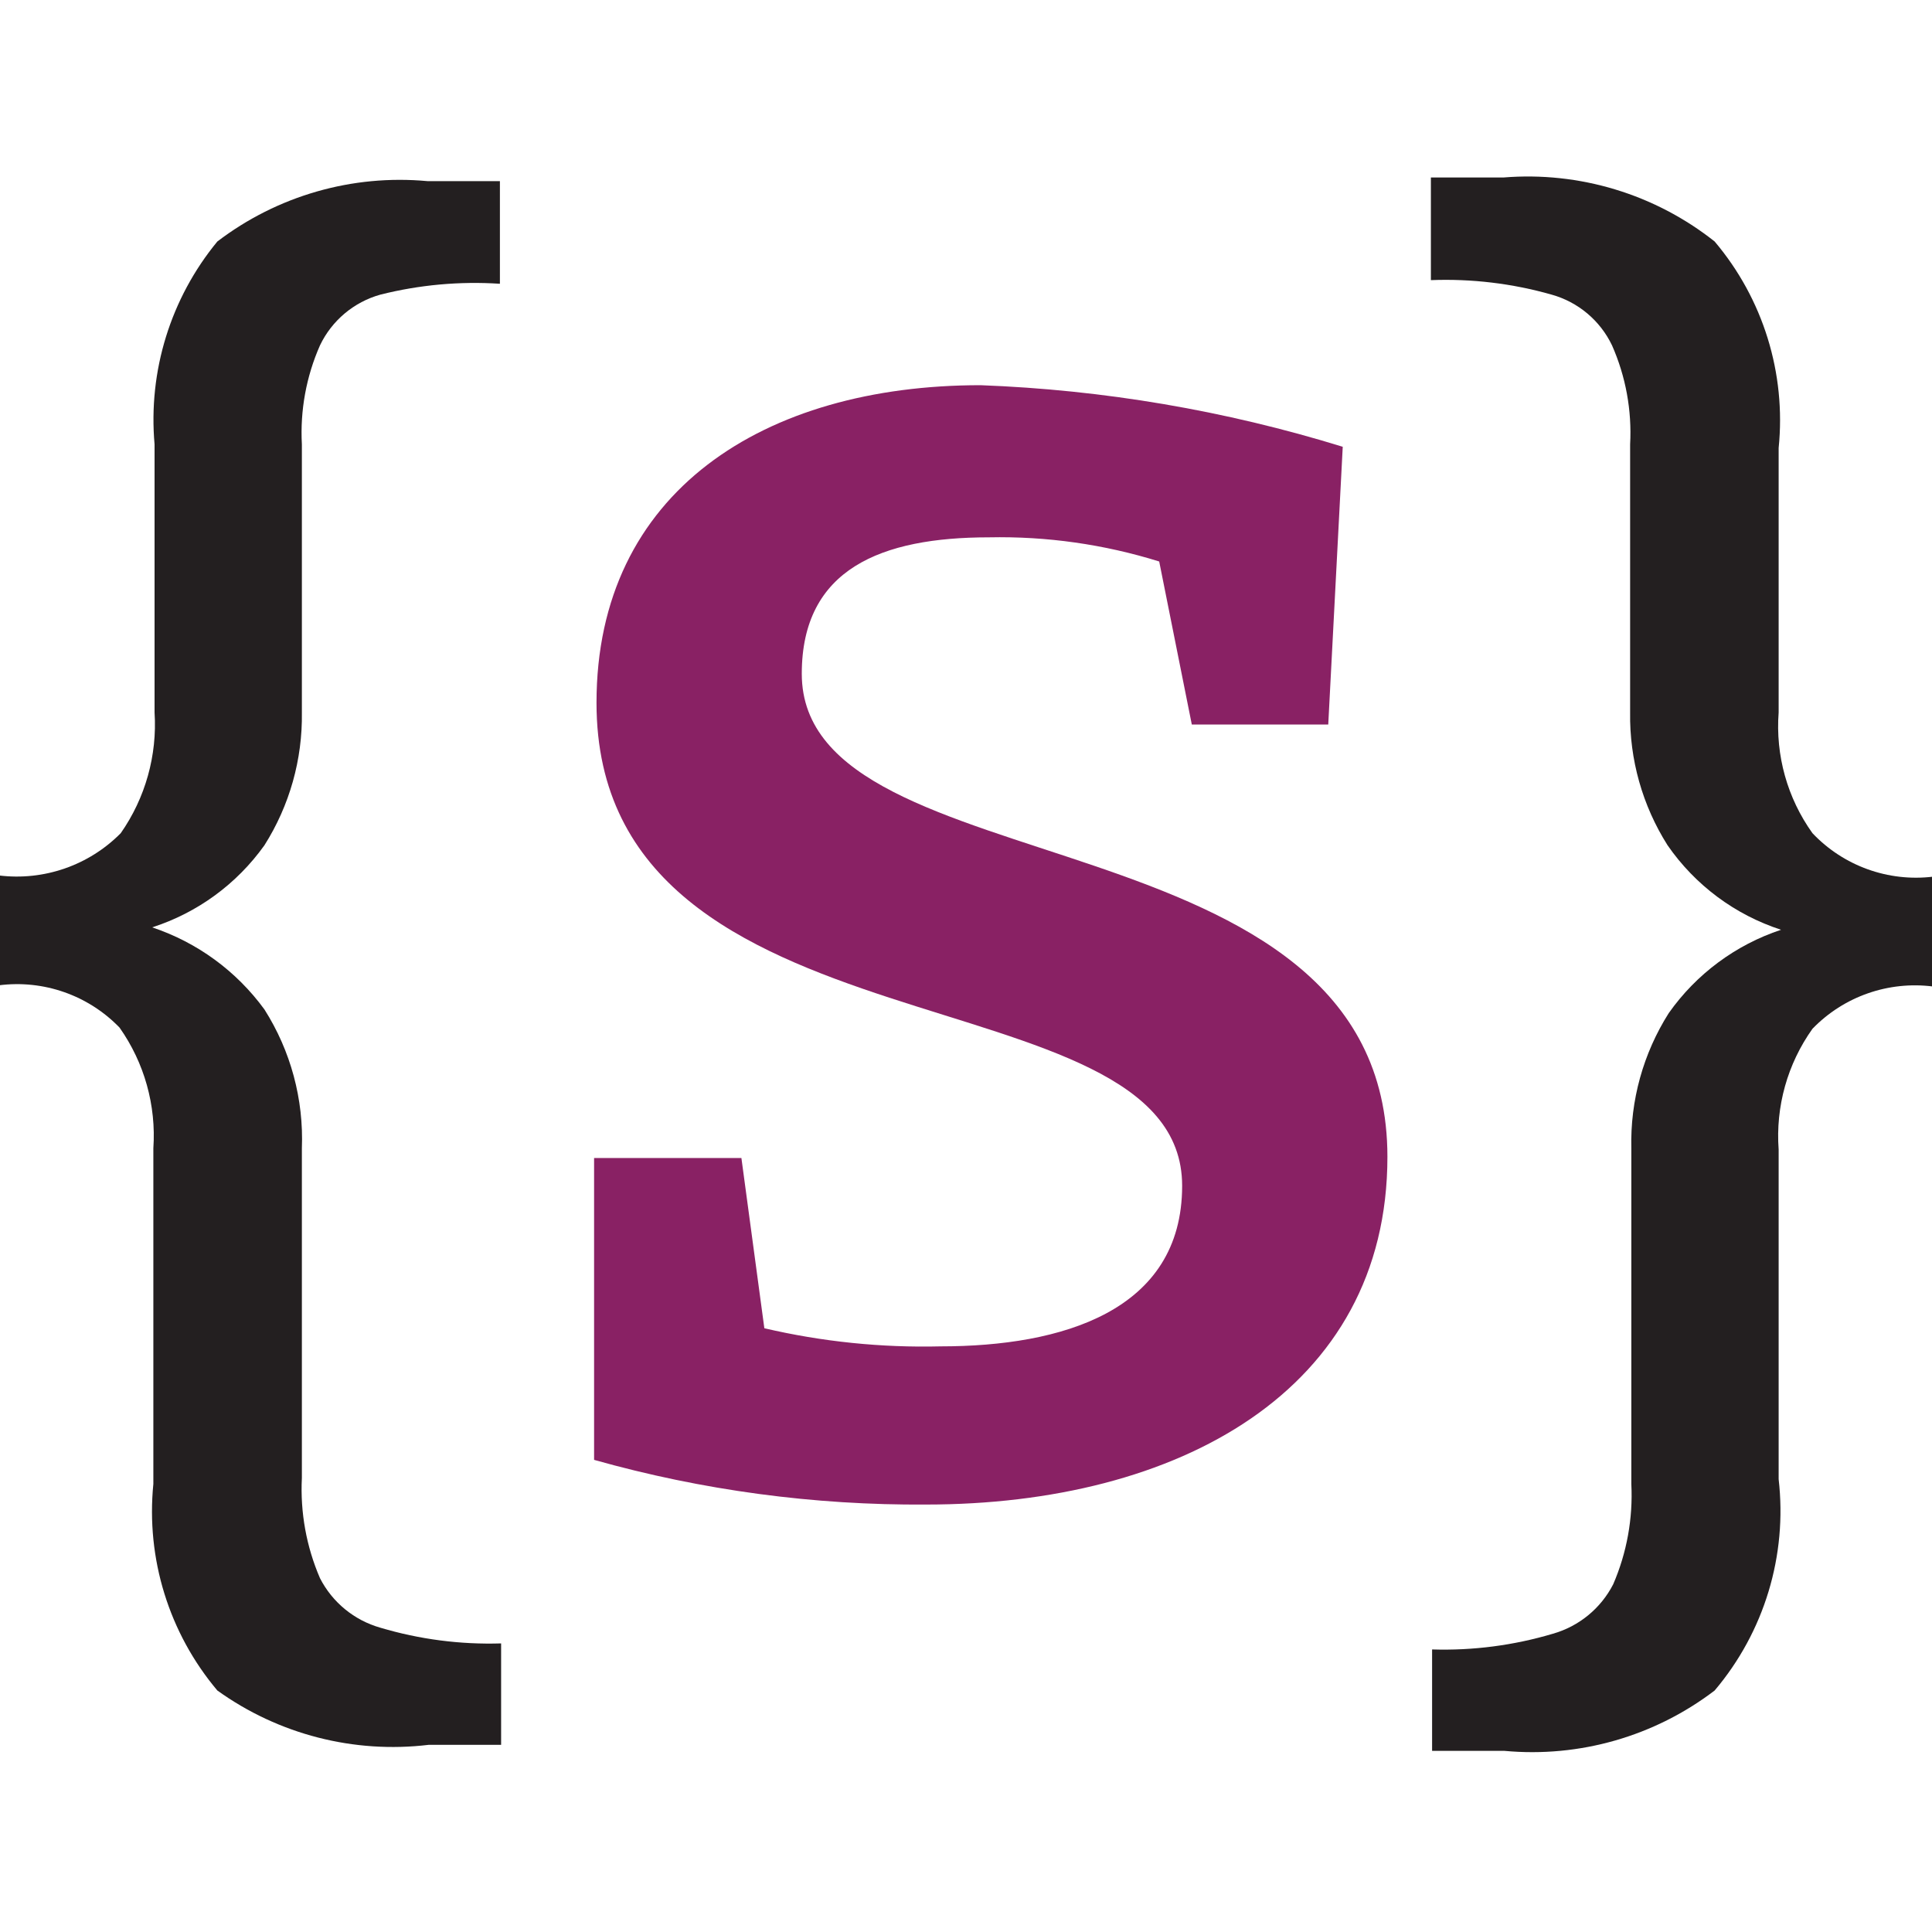
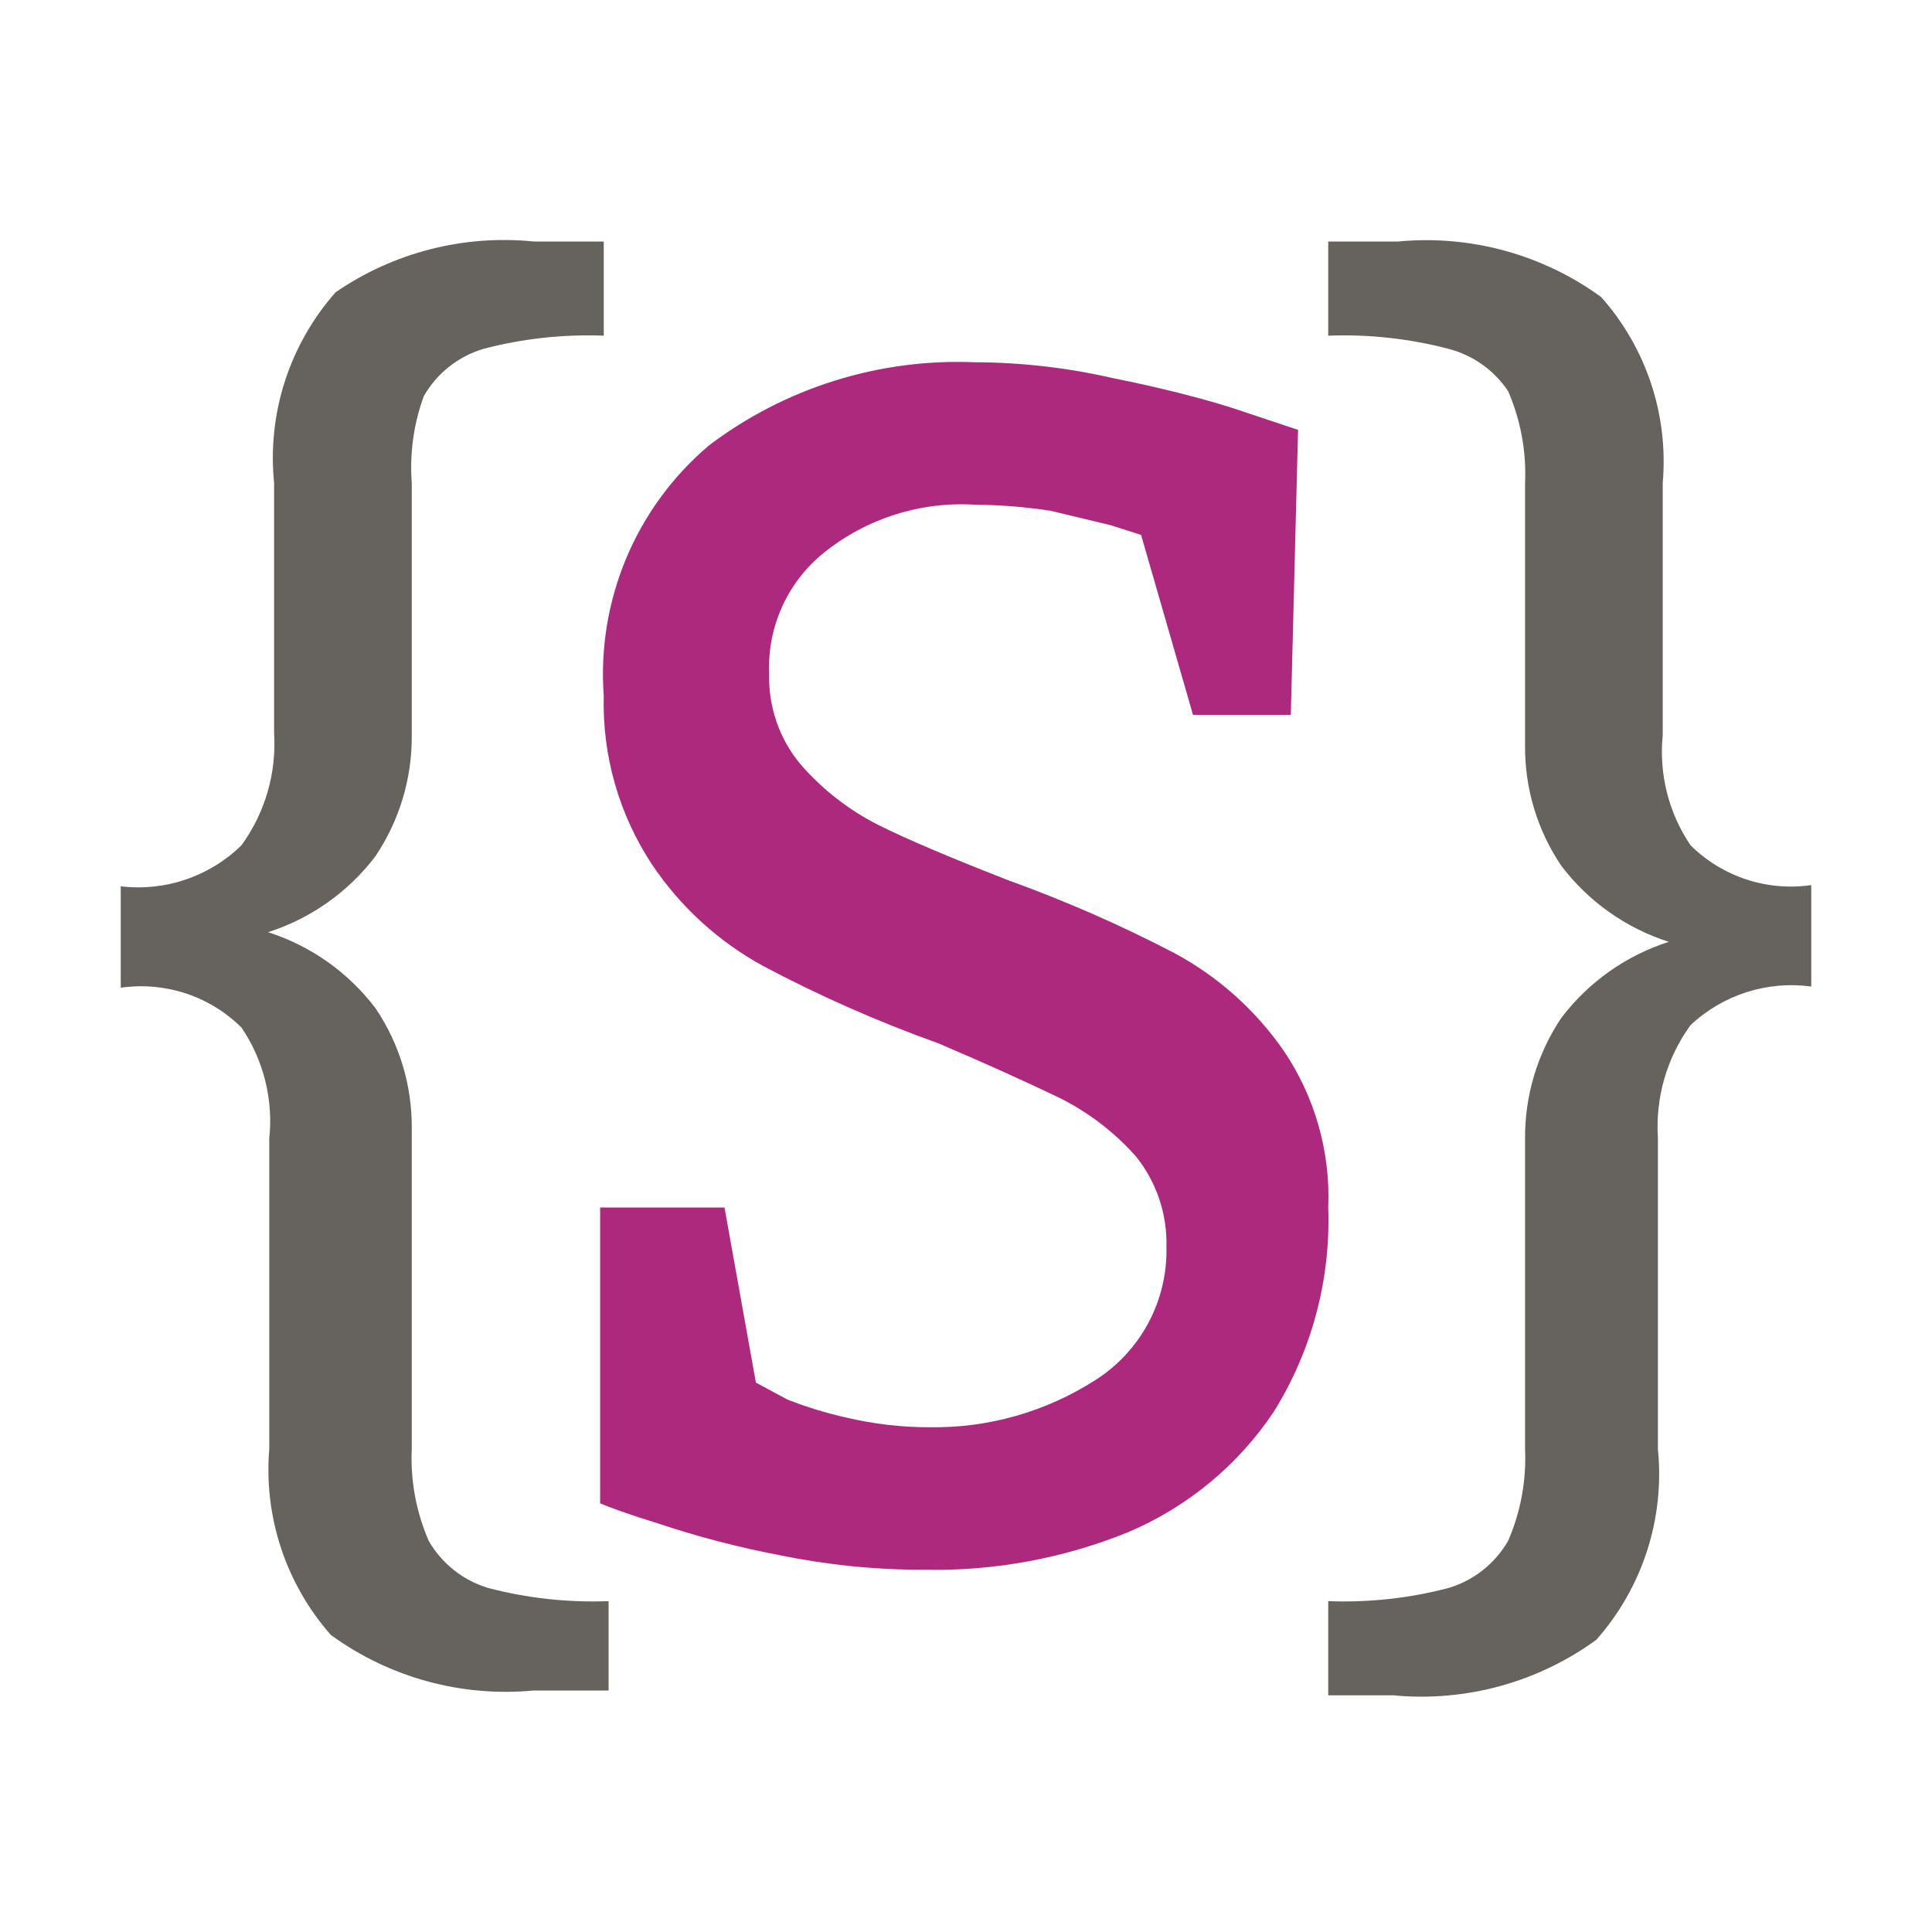
- <svg xmlns="http://www.w3.org/2000/svg" viewBox="0 0 16 16">
+ <svg xmlns="http://www.w3.org/2000/svg" id="_16" data-name="16" width="16" height="16" viewBox="0 0 16 16">
  <defs>
-     <style>.cls-1{fill:#231f20;}.cls-2{fill:#892164;}</style>
+     <style>.cls-1{fill:none;}.cls-2{fill:#ad297e;}.cls-3{fill:#66625d;}</style>
  </defs>
-   <g id="_16" data-name="16">
-     <path class="cls-1" d="M3.15,2.44a.79.79,0,0,0-.5.42,1.79,1.79,0,0,0-.15.82V5.9A2,2,0,0,1,2.19,7a1.83,1.83,0,0,1-.93.68,1.89,1.89,0,0,1,.93.68A2,2,0,0,1,2.5,9.51v2.73a1.86,1.86,0,0,0,.15.83.81.81,0,0,0,.5.41,3.16,3.16,0,0,0,1,.13v.84h-.6A2.49,2.49,0,0,1,1.8,14a2.3,2.3,0,0,1-.53-1.71V9.51a1.55,1.55,0,0,0-.28-1,1.18,1.18,0,0,0-1-.35V7.25A1.21,1.21,0,0,0,1,6.9a1.57,1.57,0,0,0,.28-1V3.68A2.32,2.32,0,0,1,1.8,2a2.49,2.49,0,0,1,1.74-.5h.6v.85A3.2,3.2,0,0,0,3.15,2.44Z" />
-     <path class="cls-2" d="M6.33,11a5.8,5.8,0,0,0,1.46.15c1,0,2-.29,2-1.33,0-1.82-4.85-1-4.85-4,0-1.75,1.39-2.63,3.18-2.63a11.65,11.65,0,0,1,3,.51L11,6H9.87L9.6,4.65a4.43,4.43,0,0,0-1.41-.2c-.89,0-1.55.26-1.55,1.13,0,1.8,4.85,1.11,4.85,4,0,1.94-1.74,2.88-3.82,2.88a9.88,9.88,0,0,1-2.75-.37V9.59H6.14Z" />
-     <path class="cls-1" d="M14.2,2a2.29,2.29,0,0,1,.53,1.71V5.9a1.52,1.52,0,0,0,.28,1,1.18,1.18,0,0,0,1,.36v.91a1.18,1.18,0,0,0-1,.35,1.53,1.53,0,0,0-.28,1v2.73A2.3,2.3,0,0,1,14.2,14a2.49,2.49,0,0,1-1.74.5h-.6v-.84a3.16,3.16,0,0,0,1-.13.81.81,0,0,0,.5-.41,1.86,1.86,0,0,0,.15-.83V9.51a2,2,0,0,1,.31-1.12,1.85,1.85,0,0,1,.93-.69A1.83,1.83,0,0,1,13.81,7,2,2,0,0,1,13.5,5.9V3.68a1.79,1.79,0,0,0-.15-.82.79.79,0,0,0-.5-.42,3.2,3.2,0,0,0-1-.12V1.47h.6A2.49,2.49,0,0,1,14.2,2Z" />
-   </g>
+   <rect class="cls-1" width="16" height="16" />
+   <path class="cls-2" d="M6.52,11.59a3.28,3.28,0,0,0,.49.15,3,3,0,0,0,.69.08,2.47,2.47,0,0,0,1.37-.39,1.27,1.27,0,0,0,.59-1.1,1.15,1.15,0,0,0-.25-.75,2.1,2.1,0,0,0-.64-.49c-.25-.12-.6-.28-1-.45A11,11,0,0,1,6.32,8a2.62,2.62,0,0,1-.92-.84A2.42,2.42,0,0,1,5,5.76a2.48,2.48,0,0,1,.87-2.07A3.41,3.41,0,0,1,8.07,3a5.18,5.18,0,0,1,1.14.13c.4.08.75.17,1,.25l.54.18-.06,2.36H9.88L9.45,4.43,9.2,4.35l-.5-.12a4.32,4.32,0,0,0-.62-.05,1.82,1.82,0,0,0-1.26.4,1.22,1.22,0,0,0-.45,1,1.12,1.12,0,0,0,.26.75,2.12,2.12,0,0,0,.64.5c.26.13.62.28,1.08.46a11.21,11.21,0,0,1,1.37.6,2.6,2.6,0,0,1,.91.81A2.16,2.16,0,0,1,11,10a3,3,0,0,1-.45,1.69,2.73,2.73,0,0,1-1.21,1A4.25,4.25,0,0,1,7.65,13a5.86,5.86,0,0,1-1.19-.12,7.7,7.7,0,0,1-1-.26c-.26-.08-.42-.14-.49-.17V10H6l.26,1.45Z" />
+   <path class="cls-3" d="M13.26,2.46A2.05,2.05,0,0,1,13.77,4V6.09A1.38,1.38,0,0,0,14,7a1.18,1.18,0,0,0,1,.33v.84a1.22,1.22,0,0,0-1,.32,1.43,1.43,0,0,0-.27.93V12a2.07,2.07,0,0,1-.51,1.58,2.46,2.46,0,0,1-1.68.46H11v-.78a3.41,3.41,0,0,0,1-.11.85.85,0,0,0,.49-.39,1.72,1.72,0,0,0,.14-.76V9.43a1.77,1.77,0,0,1,.3-1,1.81,1.81,0,0,1,.89-.63,1.81,1.81,0,0,1-.89-.63,1.75,1.75,0,0,1-.3-1V4a1.72,1.72,0,0,0-.14-.76A.85.85,0,0,0,12,2.89a3.41,3.41,0,0,0-1-.11V2h.58A2.46,2.46,0,0,1,13.26,2.46Z" />
+   <path class="cls-3" d="M4,2.89a.85.85,0,0,0-.49.39A1.72,1.72,0,0,0,3.41,4V6.09a1.77,1.77,0,0,1-.3,1,1.81,1.81,0,0,1-.89.63,1.81,1.81,0,0,1,.89.63,1.75,1.75,0,0,1,.3,1V12a1.72,1.72,0,0,0,.14.76.85.85,0,0,0,.49.39,3.41,3.41,0,0,0,1,.11V14H4.42a2.46,2.46,0,0,1-1.68-.46A2.07,2.07,0,0,1,2.23,12V9.43A1.38,1.38,0,0,0,2,8.51a1.18,1.18,0,0,0-1-.33V7.34A1.22,1.22,0,0,0,2,7a1.43,1.43,0,0,0,.27-.93V4a2.07,2.07,0,0,1,.51-1.58A2.46,2.46,0,0,1,4.42,2H5v.78A3.41,3.41,0,0,0,4,2.89Z" />
</svg>
